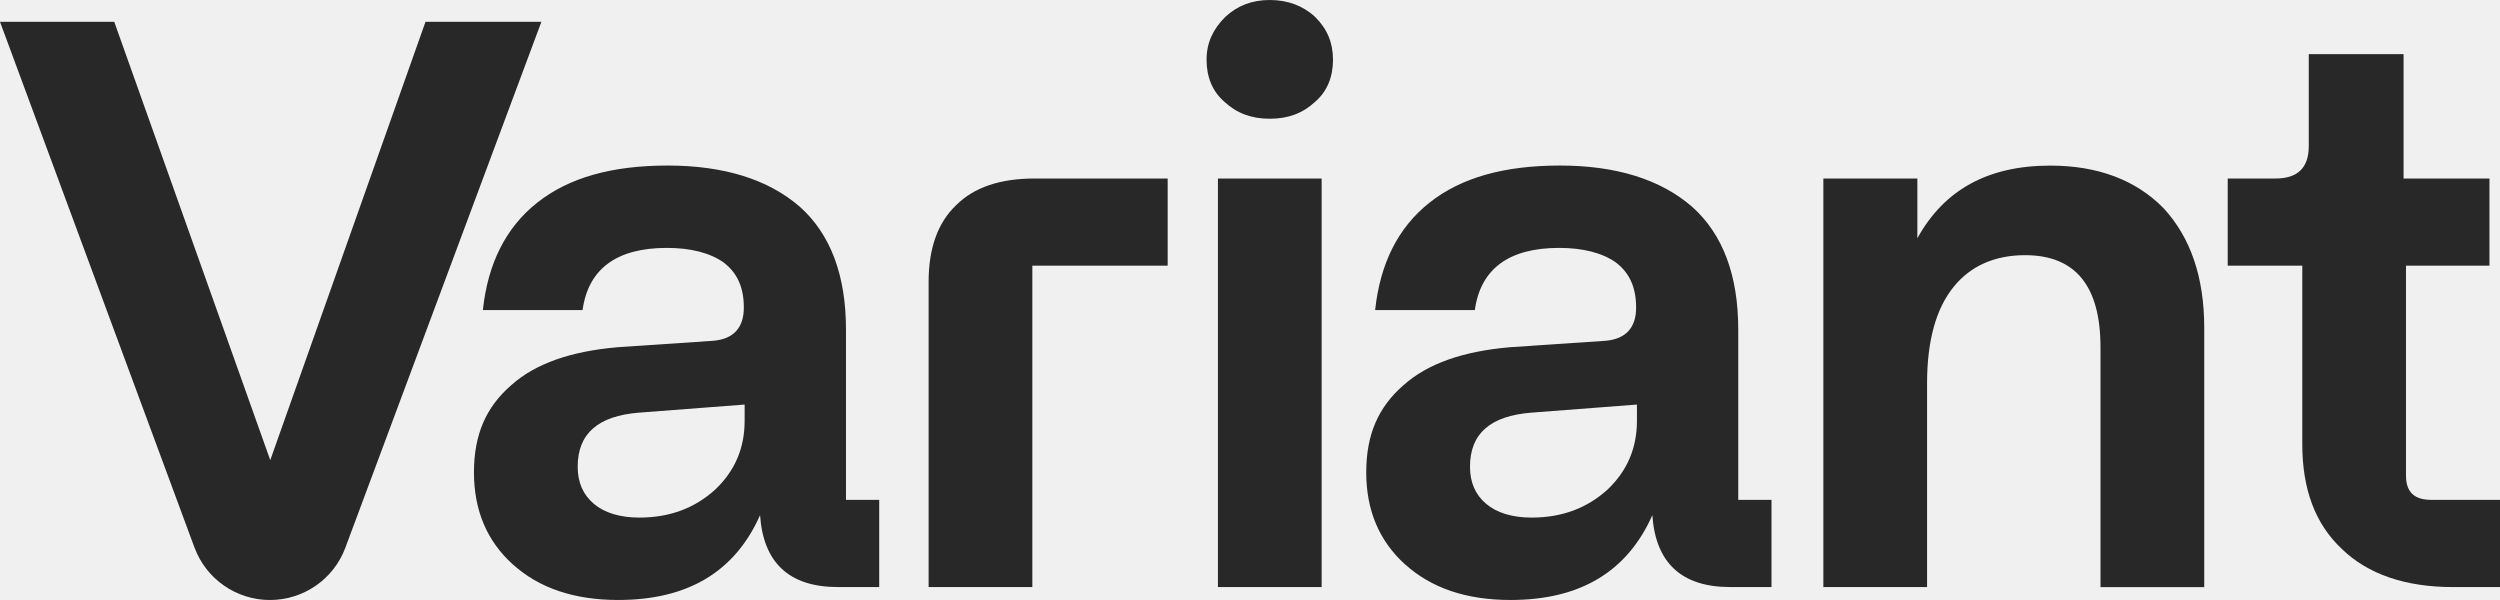
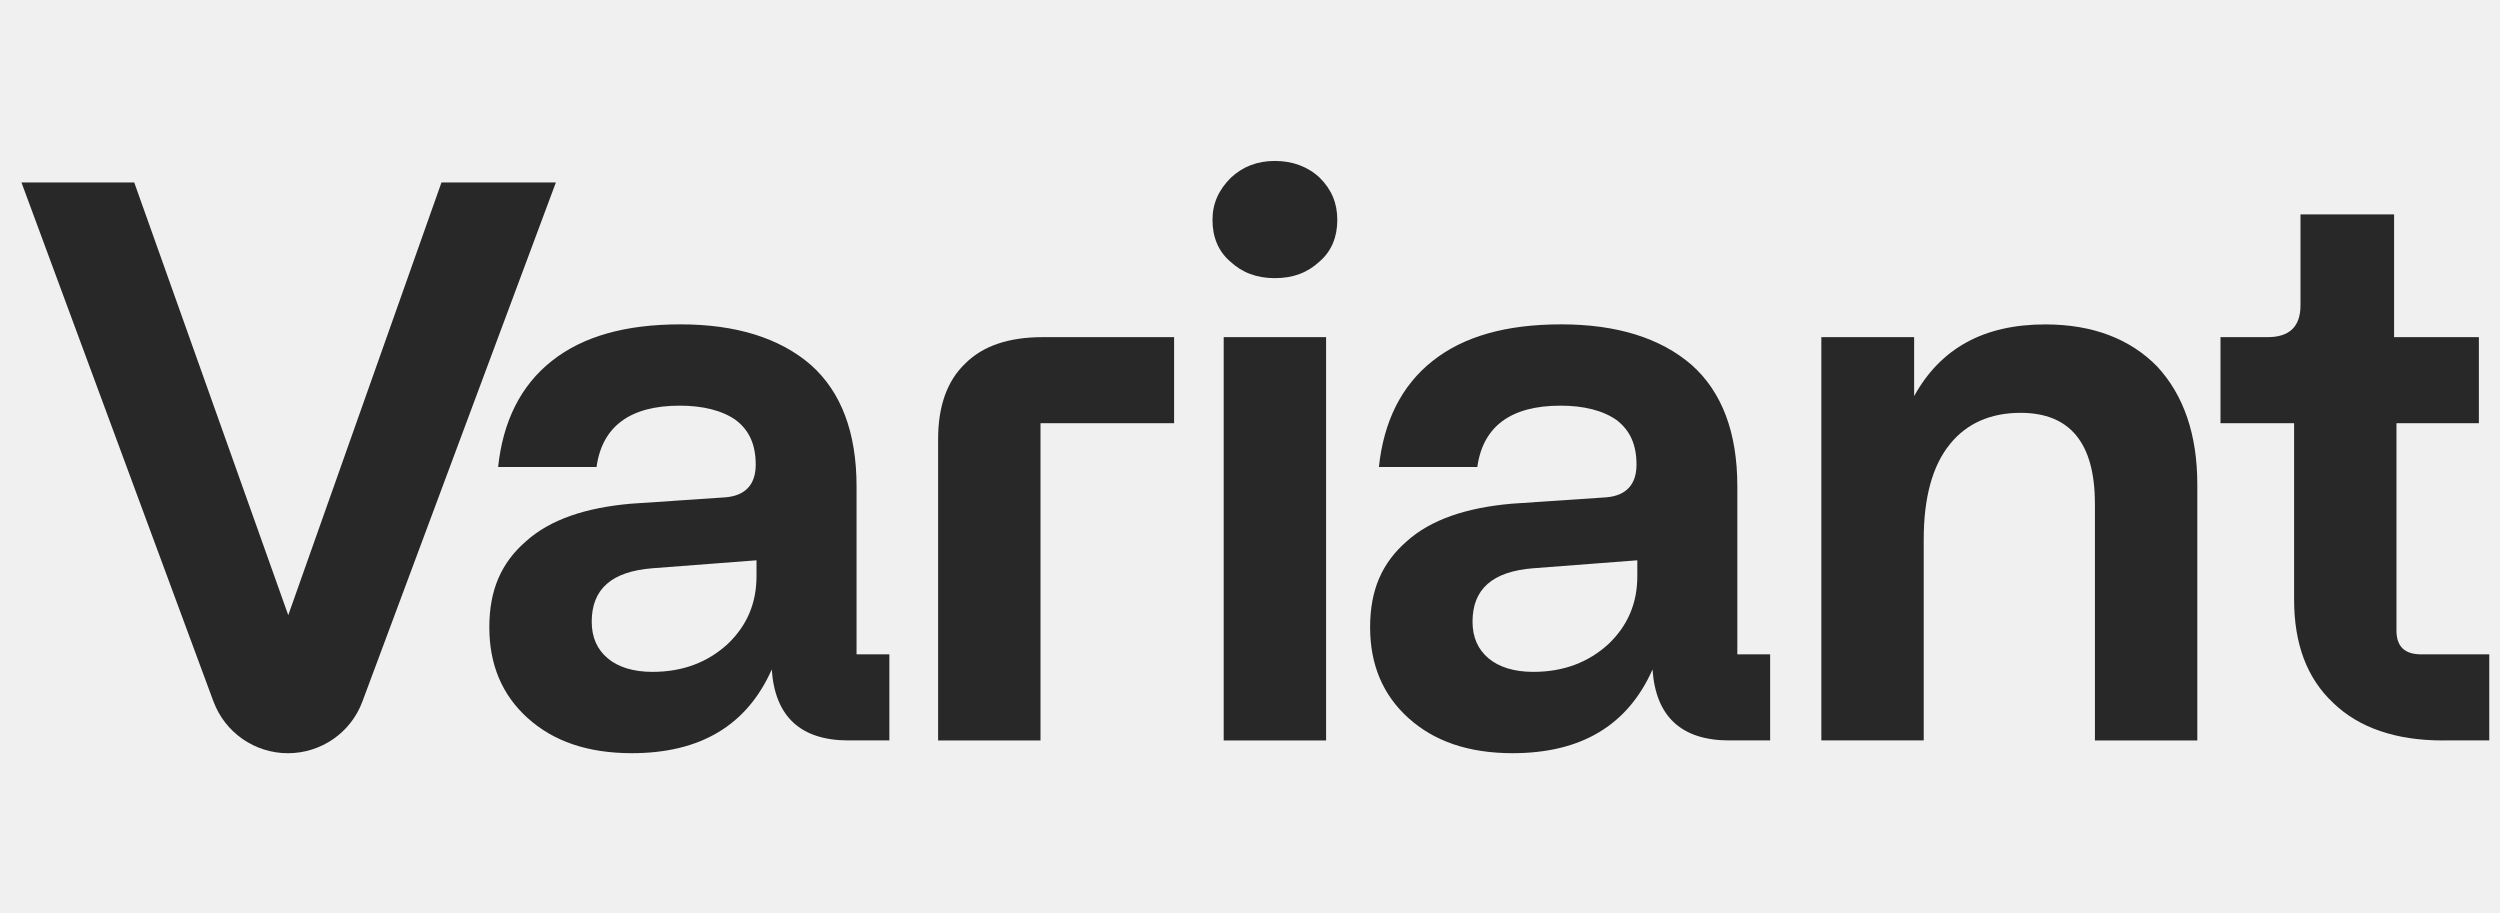
- <svg xmlns="http://www.w3.org/2000/svg" width="200" height="48" viewBox="0 0 200 48" fill="none">
-   <path d="M41.029 45.156C38.953 43.282 37.917 40.827 37.917 37.791C37.917 34.754 38.889 32.557 40.899 30.815C42.843 29.071 45.698 28.102 49.392 27.779L57.043 27.263C58.665 27.134 59.507 26.229 59.507 24.613C59.507 22.998 58.989 21.835 57.886 20.995C56.784 20.219 55.226 19.832 53.348 19.832C49.329 19.832 47.06 21.511 46.606 24.805H38.63C39.019 21.124 40.445 18.217 42.975 16.214C45.502 14.212 48.941 13.243 53.414 13.243C57.888 13.243 61.453 14.341 63.983 16.538C66.447 18.735 67.678 22.029 67.678 26.358V39.988H70.337V46.964H67.031C63.141 46.964 61.065 45.025 60.806 41.214C58.796 45.735 55.036 47.998 49.461 47.998C45.895 47.998 43.106 47.029 41.033 45.156H41.029ZM57.236 39.148C58.792 37.662 59.571 35.854 59.571 33.657V32.365L51.143 33.01C47.837 33.268 46.215 34.689 46.215 37.338C46.215 38.63 46.67 39.599 47.512 40.309C48.355 41.02 49.588 41.407 51.143 41.407C53.607 41.407 55.617 40.63 57.239 39.146L57.236 39.148Z" fill="#282828" />
-   <path d="M74.289 22.547C74.289 19.898 75.002 17.832 76.494 16.411C77.92 14.99 79.995 14.28 82.782 14.28H93.414V21.255H82.587V46.966H74.289V22.547Z" fill="#282828" />
-   <path d="M101.583 9.499C100.091 9.499 98.924 9.046 97.951 8.141C96.98 7.302 96.525 6.139 96.525 4.781C96.525 3.423 97.043 2.326 98.017 1.358C98.989 0.453 100.157 0 101.583 0C103.009 0 104.242 0.453 105.214 1.358C106.186 2.326 106.64 3.426 106.64 4.781C106.64 6.136 106.186 7.299 105.214 8.141C104.242 9.046 103.075 9.499 101.583 9.499ZM97.434 46.966V14.28H105.732V46.966H97.434Z" fill="#282828" />
-   <path d="M112.41 45.156C110.335 43.282 109.299 40.827 109.299 37.791C109.299 34.754 110.271 32.557 112.281 30.815C114.225 29.071 117.079 28.102 120.774 27.779L128.425 27.263C130.046 27.134 130.889 26.229 130.889 24.613C130.889 22.998 130.371 21.835 129.268 20.995C128.166 20.219 126.608 19.832 124.73 19.832C120.711 19.832 118.442 21.511 117.988 24.805H110.012C110.401 21.124 111.827 18.217 114.357 16.214C116.884 14.212 120.322 13.243 124.796 13.243C129.27 13.243 132.835 14.341 135.365 16.538C137.829 18.735 139.06 22.029 139.06 26.358V39.988H141.719V46.964H138.413C134.522 46.964 132.447 45.025 132.188 41.214C130.178 45.735 126.418 47.998 120.842 47.998C117.277 47.998 114.488 47.029 112.415 45.156H112.41ZM128.62 39.148C130.176 37.662 130.955 35.854 130.955 33.657V32.365L122.527 33.01C119.221 33.268 117.6 34.689 117.6 37.338C117.6 38.63 118.054 39.599 118.896 40.309C119.739 41.02 120.972 41.407 122.527 41.407C124.991 41.407 127.001 40.63 128.623 39.146L128.62 39.148Z" fill="#282828" />
-   <path d="M168.039 27.779C168.039 22.869 166.029 20.414 162.01 20.414C159.612 20.414 157.665 21.253 156.305 22.932C154.879 24.677 154.166 27.26 154.166 30.684V46.964H145.868V14.28H153.389V19.061C155.528 15.185 159.03 13.248 164.022 13.248C167.846 13.248 170.893 14.411 173.099 16.671C175.238 18.997 176.339 22.163 176.339 26.231V46.968H168.041V27.783L168.039 27.779Z" fill="#282828" />
-   <path d="M196.242 46.966C192.417 46.966 189.433 45.932 187.36 43.929C185.221 41.927 184.183 39.148 184.183 35.533V21.255H178.217V14.28H182.042C183.792 14.28 184.701 13.44 184.701 11.696V4.331H192.286V14.28H199.157V21.255H192.479V38.051C192.479 39.343 193.126 39.988 194.488 39.988H200V46.964H196.239L196.242 46.966Z" fill="#282828" />
-   <path d="M15.56 43.807L0 1.745H9.14L21.621 36.811L34.039 1.745H43.311L27.626 43.823C26.69 46.335 24.285 48 21.596 48C18.903 48 16.494 46.326 15.563 43.807H15.56Z" fill="#282828" />
+ <svg xmlns="http://www.w3.org/2000/svg" width="233" height="85" viewBox="0 0 233 85" fill="none">
+   <g clip-path="url(#clip0_25_20)">
+     <path d="M49.183 66.929C46.796 64.775 45.605 61.951 45.605 58.459C45.605 54.968 46.723 52.441 49.034 50.437C51.27 48.431 54.552 47.318 58.801 46.945L67.6 46.352C69.464 46.204 70.433 45.163 70.433 43.305C70.433 41.447 69.838 40.11 68.569 39.144C67.302 38.252 65.51 37.807 63.351 37.807C58.728 37.807 56.119 39.738 55.597 43.526H46.425C46.872 39.293 48.512 35.949 51.421 33.646C54.328 31.343 58.282 30.23 63.426 30.23C68.571 30.23 72.671 31.492 75.581 34.018C78.414 36.545 79.83 40.334 79.83 45.311V60.986H82.888V69.008H79.085C74.612 69.008 72.225 66.778 71.927 62.396C69.616 67.595 65.291 70.197 58.88 70.197C54.779 70.197 51.572 69.084 49.188 66.929H49.183ZM67.822 60.021C69.611 58.311 70.506 56.232 70.506 53.706V52.22L60.815 52.961C57.012 53.258 55.148 54.892 55.148 57.939C55.148 59.425 55.67 60.538 56.639 61.356C57.608 62.173 59.026 62.618 60.815 62.618C63.648 62.618 65.96 61.725 67.824 60.018L67.822 60.021Z" fill="#282828" />
+     <path d="M87.432 40.929C87.432 37.883 88.252 35.507 89.968 33.873C91.608 32.239 93.995 31.422 97.199 31.422H109.426V39.444H96.975V69.011H87.432V40.929Z" fill="#282828" />
+     <path d="M118.82 25.923C117.105 25.923 115.762 25.403 114.644 24.362C113.526 23.397 113.004 22.059 113.004 20.498C113.004 18.937 113.6 17.675 114.72 16.561C115.838 15.52 117.18 15 118.82 15C120.46 15 121.878 15.52 122.996 16.561C124.114 17.675 124.636 18.939 124.636 20.498C124.636 22.057 124.114 23.394 122.996 24.362C121.878 25.403 120.536 25.923 118.82 25.923ZM114.049 69.011V31.422H123.592V69.011H114.049Z" fill="#282828" />
+     <path d="M131.271 66.929C128.885 64.775 127.694 61.951 127.694 58.459C127.694 54.968 128.812 52.441 131.123 50.437C133.359 48.431 136.641 47.318 140.89 46.945L149.689 46.352C151.553 46.204 152.522 45.163 152.522 43.305C152.522 41.447 151.927 40.11 150.658 39.144C149.391 38.252 147.599 37.807 145.439 37.807C140.818 37.807 138.208 39.738 137.686 43.526H128.514C128.961 39.293 130.601 35.949 133.511 33.646C136.417 31.343 140.37 30.23 145.515 30.23C150.66 30.23 154.76 31.492 157.67 34.018C160.503 36.545 161.919 40.334 161.919 45.311V60.986H164.977V69.008H161.175C156.7 69.008 154.314 66.778 154.016 62.396C151.705 67.595 147.381 70.197 140.968 70.197C136.869 70.197 133.661 69.084 131.277 66.929H131.271ZM149.913 60.021C151.702 58.311 152.598 56.232 152.598 53.706V52.22L142.906 52.961C139.104 53.258 137.24 54.892 137.24 57.939C137.24 59.425 137.762 60.538 138.73 61.356C139.7 62.173 141.118 62.618 142.906 62.618C145.74 62.618 148.051 61.725 149.916 60.018L149.913 60.021Z" fill="#282828" />
+     <path d="M195.245 46.945C195.245 41.299 192.933 38.476 188.311 38.476C185.554 38.476 183.315 39.441 181.751 41.372C180.111 43.378 179.291 46.349 179.291 50.286V69.008H169.748V31.422H178.397V36.92C180.857 32.462 184.884 30.235 190.625 30.235C195.023 30.235 198.527 31.572 201.064 34.172C203.524 36.847 204.79 40.487 204.79 45.166V69.013H195.247V46.951L195.245 46.945Z" fill="#282828" />
+     <path d="M227.678 69.011C223.28 69.011 219.848 67.822 217.464 65.519C215.004 63.216 213.81 60.021 213.81 55.863V39.444H206.95V31.421H211.348C213.361 31.421 214.406 30.456 214.406 28.45V19.98H223.129V31.421H231.031V39.444H223.351V58.759C223.351 60.244 224.095 60.986 225.661 60.986H232V69.008H227.675L227.678 69.011Z" fill="#282828" />
+     <path d="M19.894 65.378L2 17.006H12.511L26.865 57.333L41.145 17.006H51.808L33.77 65.397C32.694 68.285 29.928 70.2 26.836 70.2C23.739 70.2 20.968 68.274 19.897 65.378H19.894Z" fill="#282828" />
+   </g>
+   <defs>
+     <clipPath id="clip0_25_20">
+       <rect width="230" height="55.2" fill="white" transform="translate(2 15)" />
+     </clipPath>
+   </defs>
</svg>
